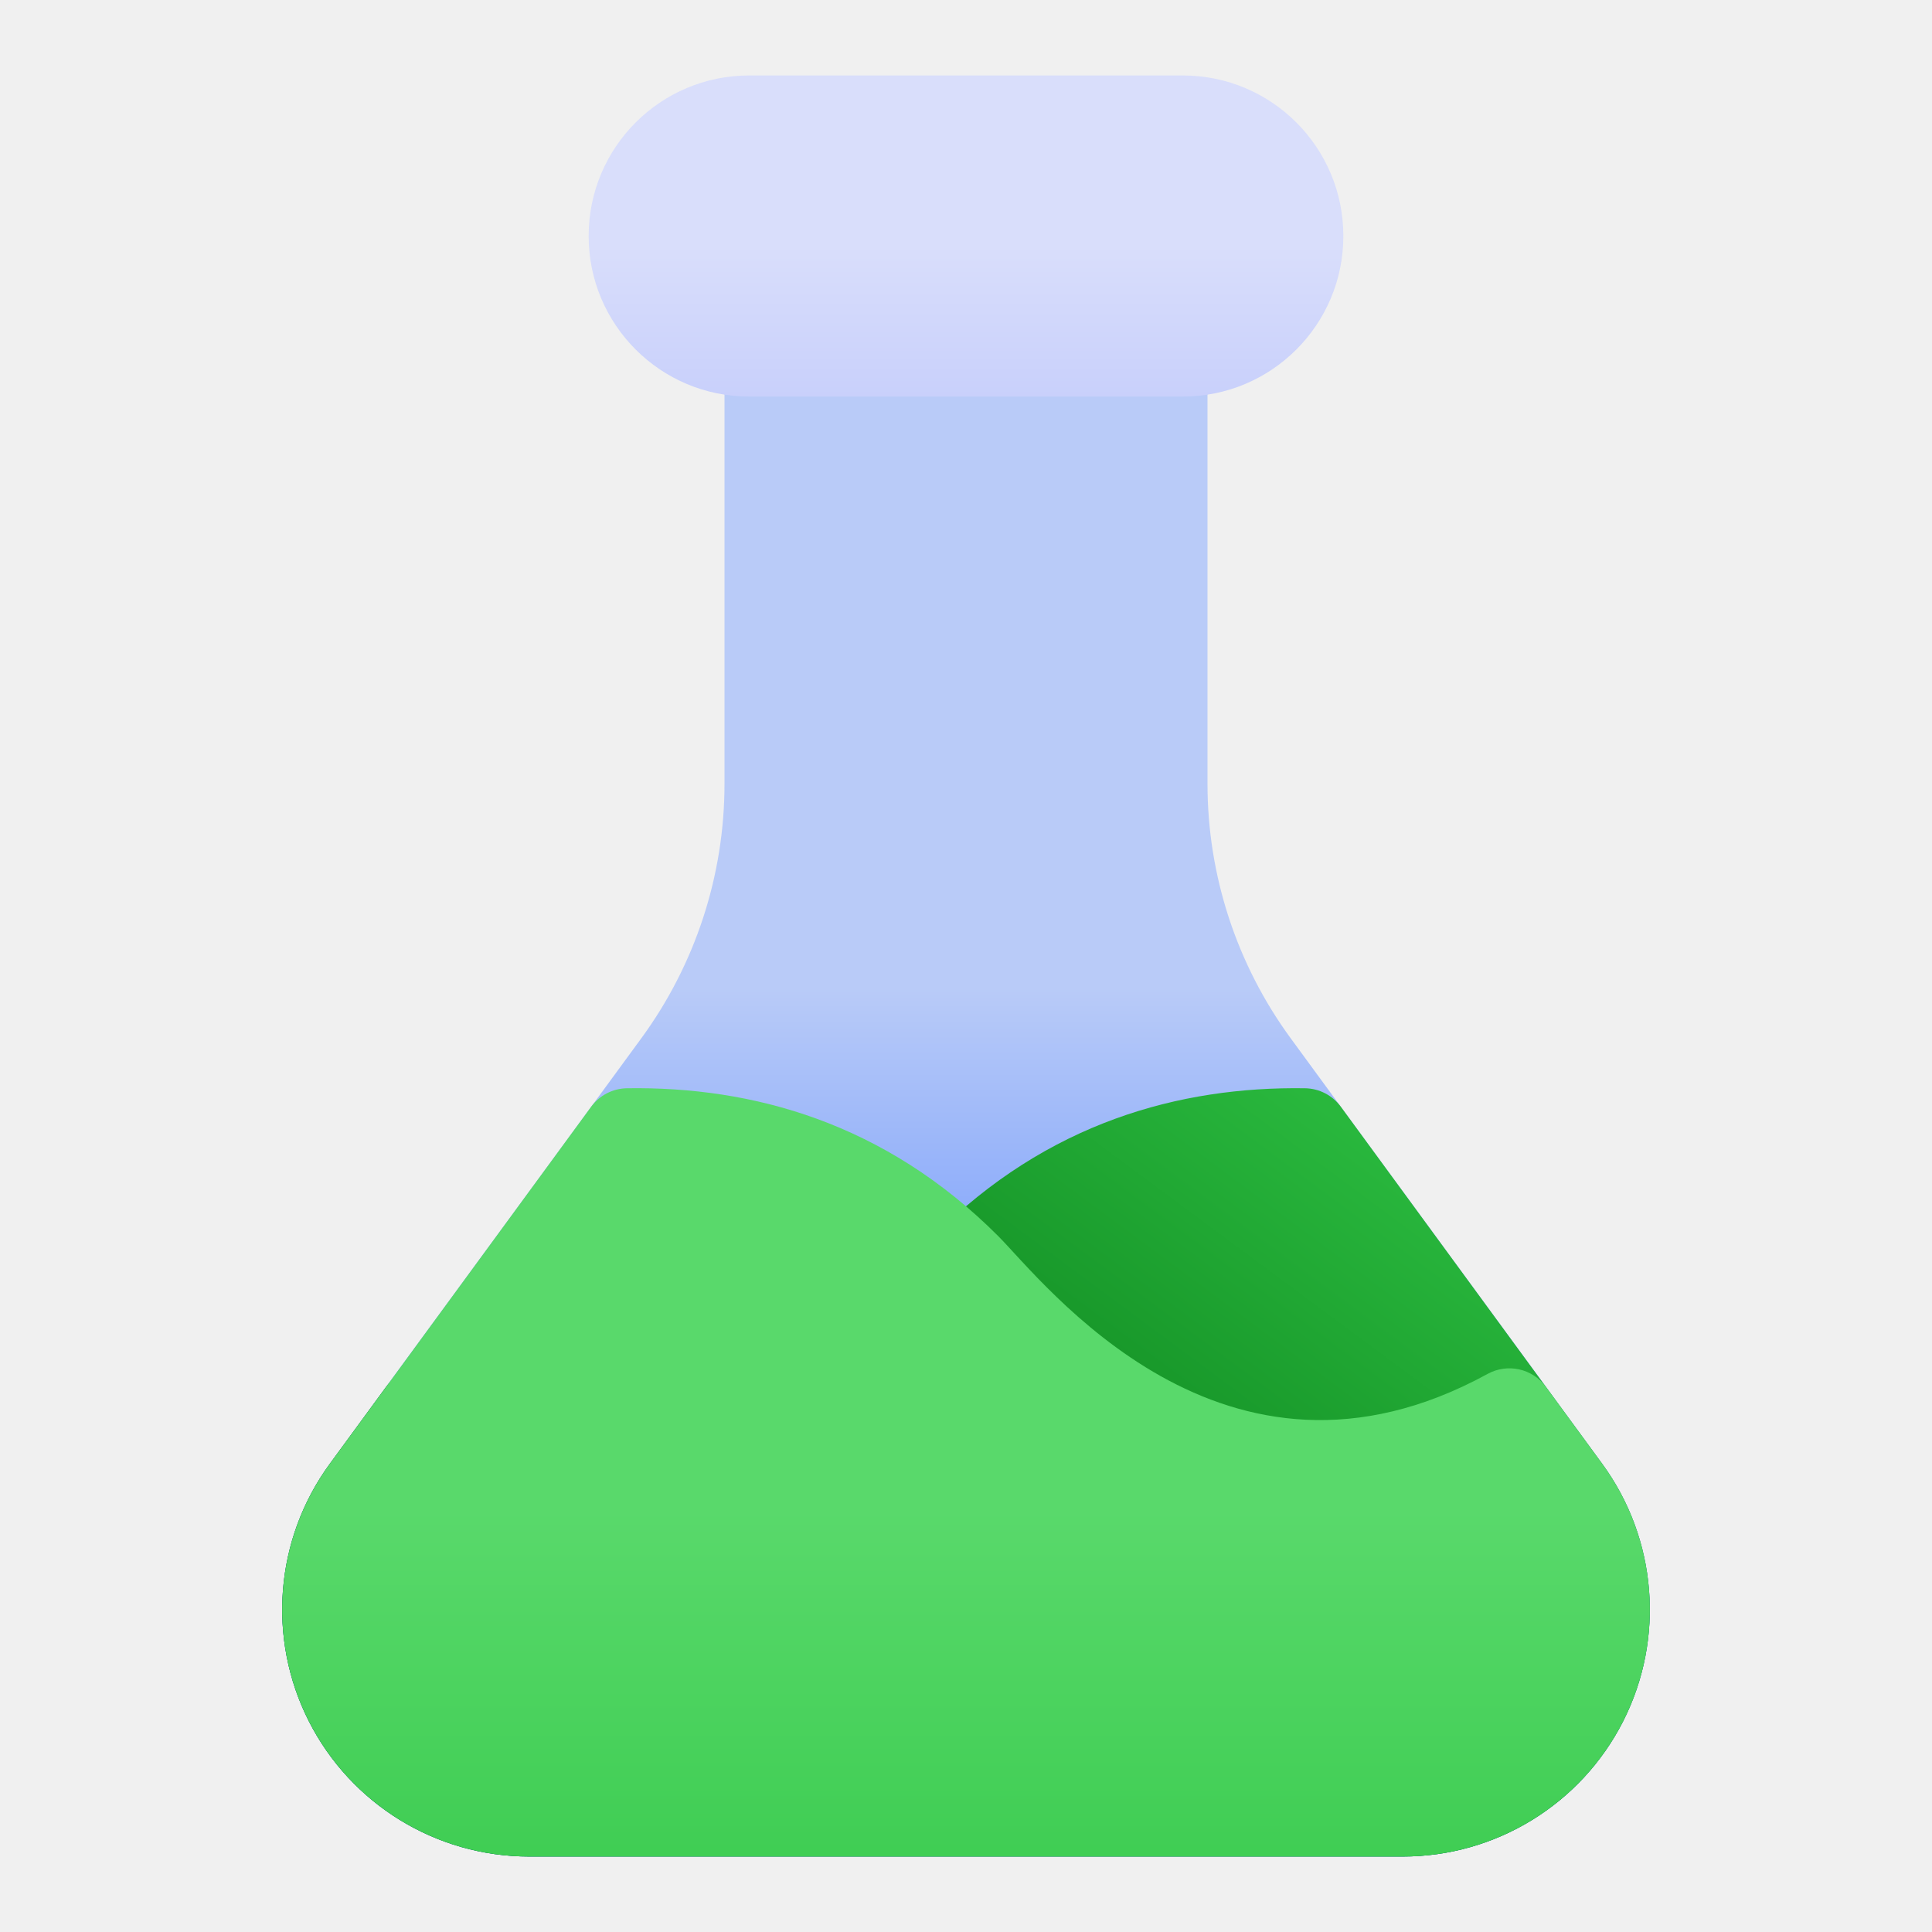
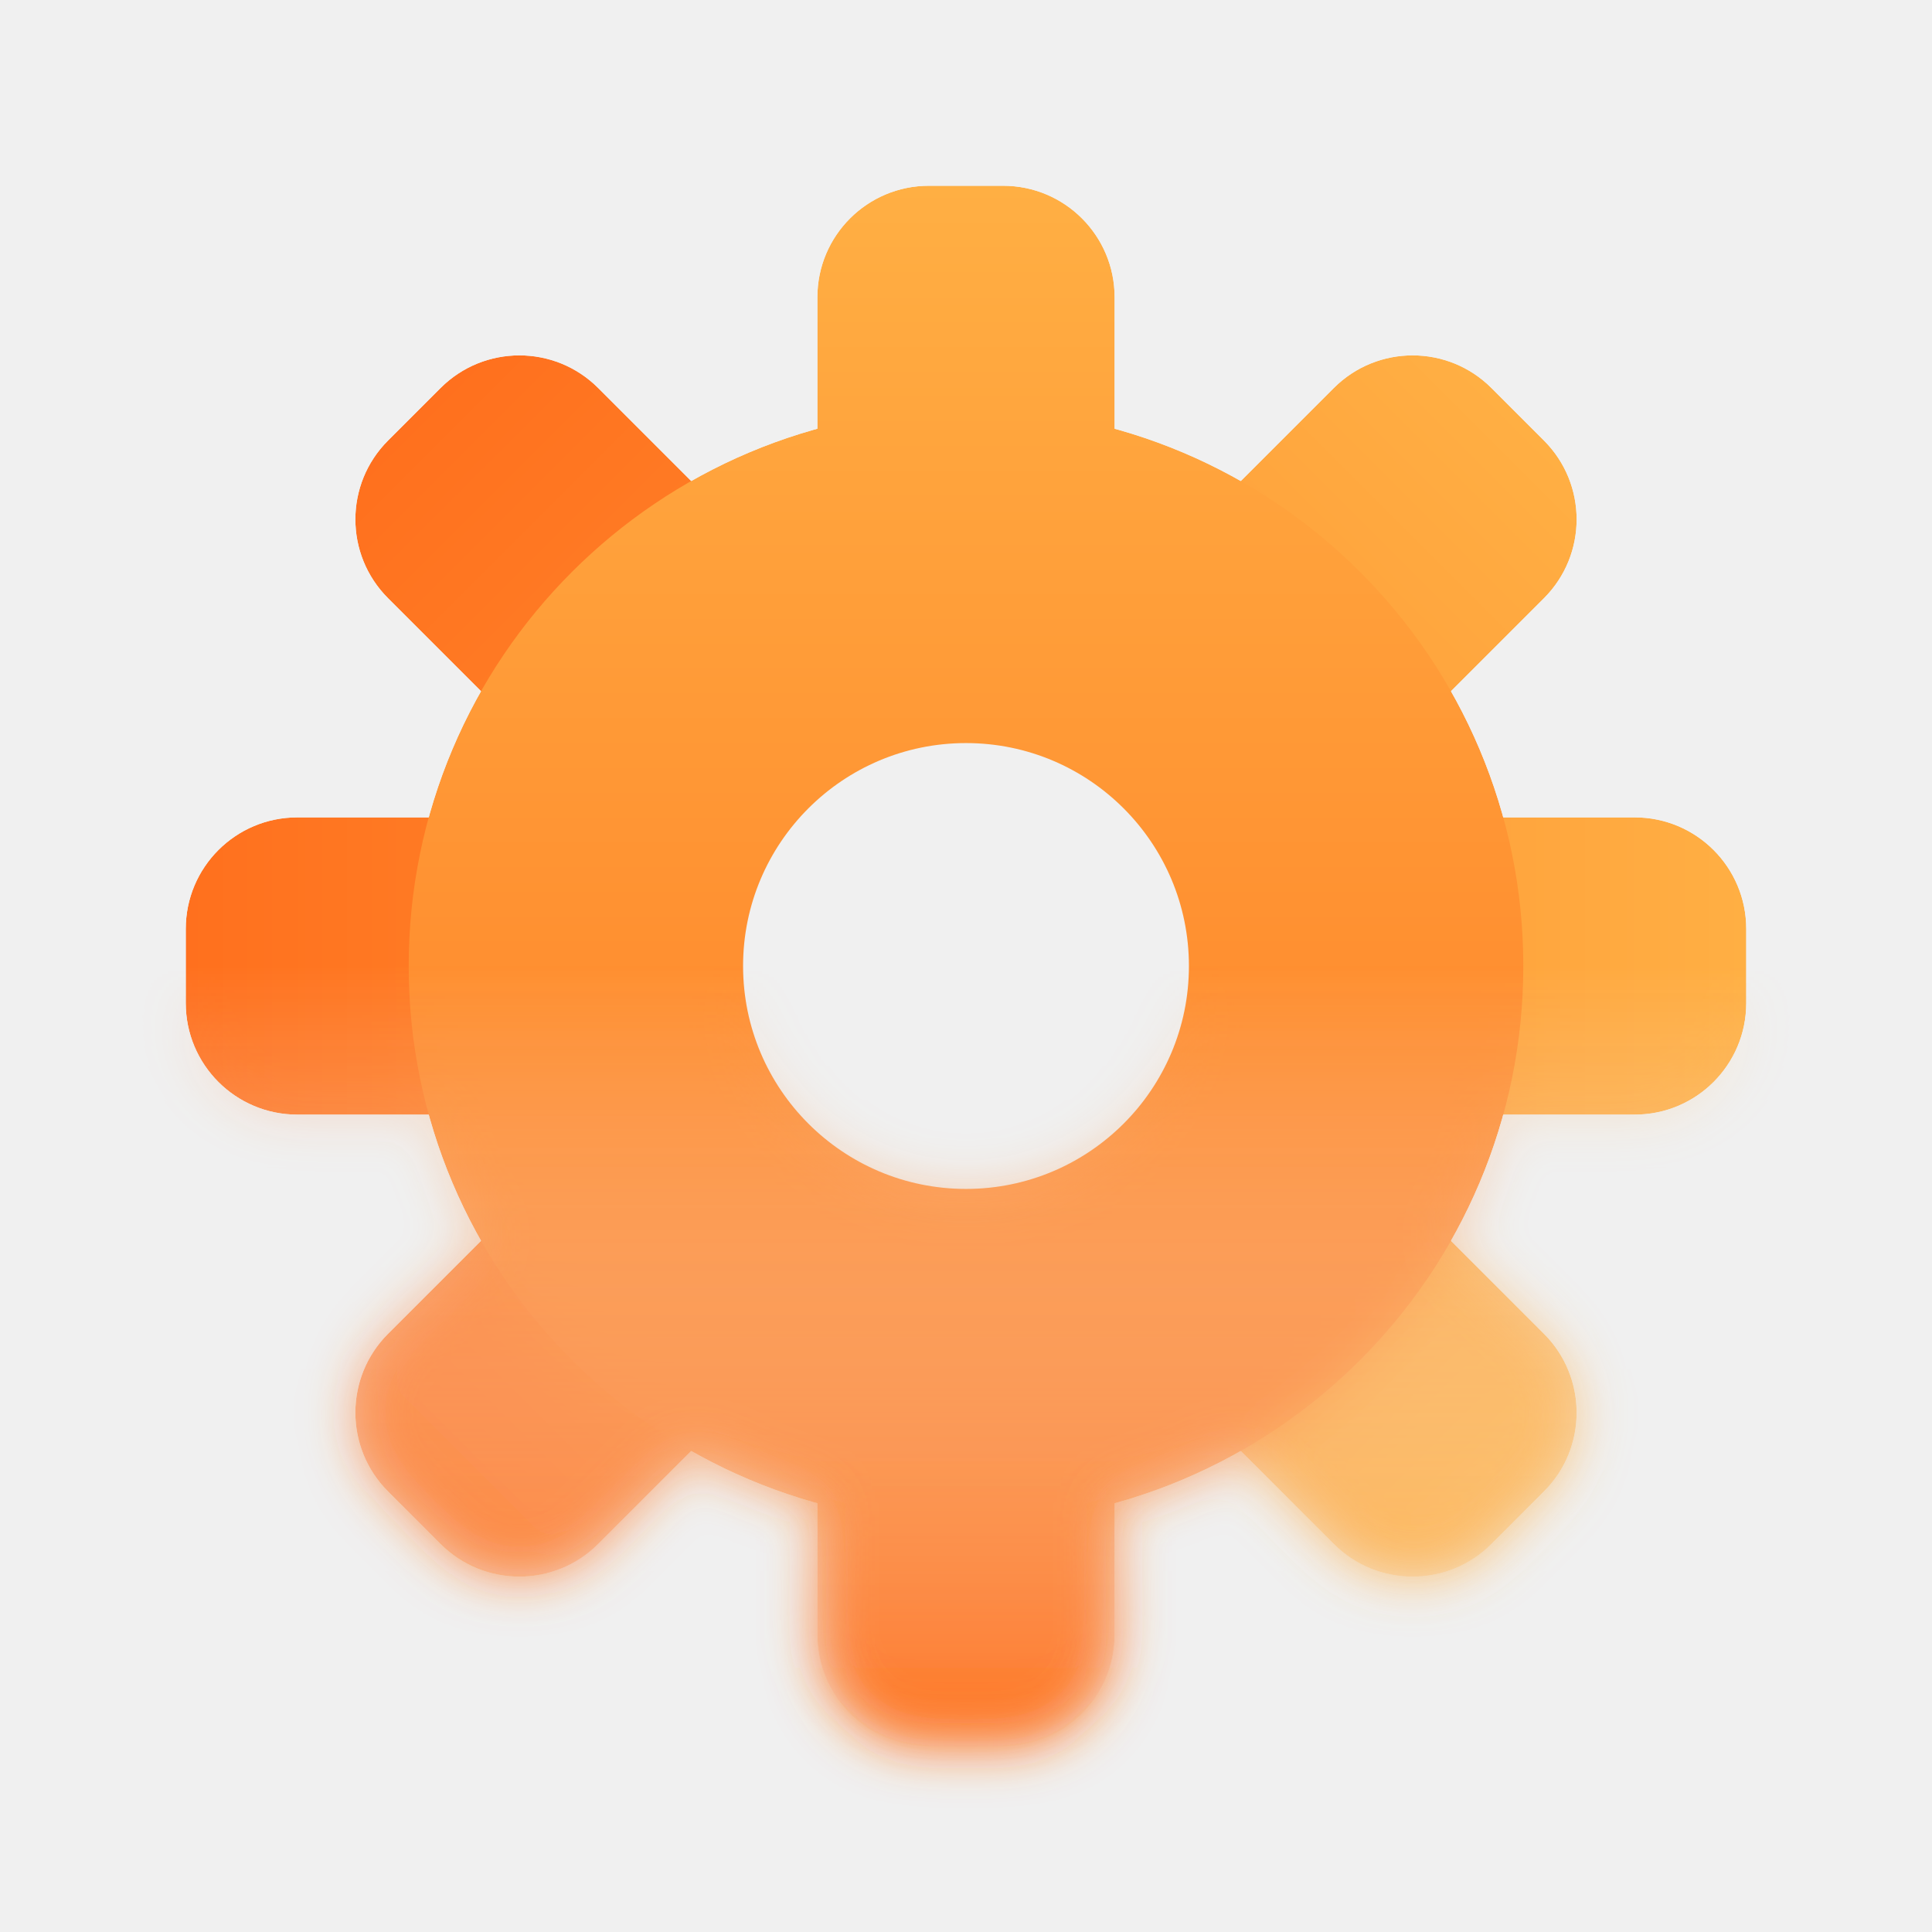
- <svg xmlns="http://www.w3.org/2000/svg" width="100%" height="100%" viewBox="0 0 32 32" version="1.1" xml:space="preserve" style="fill-rule:evenodd;clip-rule:evenodd;stroke-linejoin:round;stroke-miterlimit:2;">
-   <path d="M20,12.984l0,-7.166c0,-0.414 -0.335,-0.75 -0.75,-0.75l-6.5,0c-0.415,0 -0.75,0.336 -0.75,0.75l-0,7.166c-0,1.515 -0.483,2.99 -1.377,4.212c-1.972,2.693 -5.159,7.047 -5.159,7.047c-0.91,1.243 -1.045,2.893 -0.348,4.267c0.698,1.374 2.108,2.24 3.649,2.24c4.374,-0 10.096,-0 14.47,-0c1.541,0 2.951,-0.866 3.649,-2.24c0.697,-1.374 0.562,-3.024 -0.348,-4.267c0,0 -3.187,-4.354 -5.159,-7.047c-0.894,-1.222 -1.377,-2.697 -1.377,-4.212Z" style="fill:url(#_Linear1);" />
-   <path d="M7.36,22.756c-0.33,-0.181 -0.743,-0.089 -0.965,0.215l-0.931,1.272c-0.91,1.243 -1.045,2.893 -0.348,4.267c0.698,1.374 2.108,2.24 3.649,2.24c4.374,-0 10.096,-0 14.47,-0c1.541,0 2.951,-0.866 3.649,-2.24c0.697,-1.374 0.562,-3.024 -0.348,-4.267c0,0 -4.327,-5.911 -4.327,-5.911c-0.139,-0.19 -0.359,-0.304 -0.595,-0.307c-2.076,-0.031 -4.268,0.568 -6.144,2.445c-0.754,0.753 -3.733,4.682 -8.11,2.286Z" style="fill:url(#_Linear2);" />
-   <path d="M25.605,22.971c-0.222,-0.304 -0.635,-0.396 -0.965,-0.215c-4.377,2.396 -7.356,-1.533 -8.11,-2.286c-1.876,-1.877 -4.068,-2.476 -6.144,-2.445c-0.236,0.003 -0.456,0.117 -0.595,0.307l-4.327,5.911c-0.91,1.243 -1.045,2.893 -0.348,4.267c0.698,1.374 2.108,2.24 3.649,2.24c4.374,-0 10.096,-0 14.47,-0c1.541,0 2.951,-0.866 3.649,-2.24c0.697,-1.374 0.562,-3.024 -0.348,-4.267c0,0 -0.931,-1.272 -0.931,-1.272Z" style="fill:url(#_Linear3);" />
-   <path d="M22.25,3.91l-0,-0.002c-0,-1.468 -1.19,-2.658 -2.658,-2.658l-7.184,0c-1.468,0 -2.658,1.19 -2.658,2.658l0,0.002c0,1.468 1.19,2.658 2.658,2.658l7.184,0c1.468,0 2.658,-1.19 2.658,-2.658Z" style="fill:url(#_Linear4);" />
+ <svg xmlns="http://www.w3.org/2000/svg" viewBox="-2 -2 104 104" width="100" height="100">
  <defs>
-     <linearGradient id="_Linear1" x1="0" y1="0" x2="1" y2="0" gradientUnits="userSpaceOnUse" gradientTransform="matrix(7.73809e-16,12.6373,-12.6373,7.73809e-16,16.0538,16.3627)">
-       <stop offset="0" style="stop-color:#b9cbf8;stop-opacity:1" />
-       <stop offset="1" style="stop-color:#2866ff;stop-opacity:1" />
+     <linearGradient id="c" gradientUnits="userSpaceOnUse" x1="0" y1="0" x2="0" y2="100">
+       <stop offset="0" stop-color="#ffb547" />
+       <stop offset="1" stop-color="#ff6a1a" />
    </linearGradient>
-     <linearGradient id="_Linear2" x1="0" y1="0" x2="1" y2="0" gradientUnits="userSpaceOnUse" gradientTransform="matrix(-6.4462,8.77029,-8.77029,-6.4462,22.5,18.7297)">
-       <stop offset="0" style="stop-color:#29b73d;stop-opacity:1" />
-       <stop offset="1" style="stop-color:#077917;stop-opacity:1" />
+     <mask id="s" maskUnits="userSpaceOnUse" x="-12" y="-12" width="124" height="124">
+       <rect x="42" y="8" width="16" height="84" rx="6" fill="#fff" transform="rotate(0 50 50)" />
+       <rect x="42" y="8" width="16" height="84" rx="6" fill="#fff" transform="rotate(45 50 50)" />
+       <rect x="42" y="8" width="16" height="84" rx="6" fill="#fff" transform="rotate(90 50 50)" />
+       <rect x="42" y="8" width="16" height="84" rx="6" fill="#fff" transform="rotate(135 50 50)" />
+       <circle cx="50" cy="50" r="30" fill="#fff" />
+       <circle cx="50" cy="50" r="12" fill="#000" />
+     </mask>
+     <linearGradient id="t" x1="0" y1="0" x2="0" y2="1">
+       <stop offset=".5" stop-color="#fff" />
+       <stop offset=".85" stop-color="#000" />
    </linearGradient>
-     <linearGradient id="_Linear3" x1="0" y1="0" x2="1" y2="0" gradientUnits="userSpaceOnUse" gradientTransform="matrix(1.07157e-15,17.5,-17.5,1.07157e-15,14.2445,25)">
-       <stop offset="0" style="stop-color:#59d96b;stop-opacity:1" />
-       <stop offset="1" style="stop-color:#0cb624;stop-opacity:1" />
+     <linearGradient id="b" x1="0" y1="0" x2="0" y2="1">
+       <stop offset=".5" stop-color="#000" />
+       <stop offset=".85" stop-color="#fff" />
    </linearGradient>
-     <linearGradient id="_Linear4" x1="0" y1="0" x2="1" y2="0" gradientUnits="userSpaceOnUse" gradientTransform="matrix(1.38965e-15,22.6946,-22.6946,1.38965e-15,17.6526,4.05536)">
-       <stop offset="0" style="stop-color:#d9defb;stop-opacity:1" />
-       <stop offset="1" style="stop-color:#4460ff;stop-opacity:1" />
-     </linearGradient>
+     <mask id="top" maskUnits="userSpaceOnUse" x="-12" y="-12" width="124" height="124">
+       <rect x="-12" y="-12" width="124" height="124" fill="url(#t)" />
+     </mask>
+     <mask id="bot" maskUnits="userSpaceOnUse" x="-12" y="-12" width="124" height="124">
+       <rect x="-12" y="-12" width="124" height="124" fill="url(#b)" />
+     </mask>
+     <filter id="f" x="-20%" y="-20%" width="140%" height="140%">
+       <feGaussianBlur stdDeviation="1.4" />
+     </filter>
+     <g id="shape">
+       <g mask="url(#s)">
+         <rect x="42" y="8" width="16" height="84" rx="6" fill="url(#c)" transform="rotate(0 50 50)" />
+         <rect x="42" y="8" width="16" height="84" rx="6" fill="url(#c)" transform="rotate(45 50 50)" />
+         <rect x="42" y="8" width="16" height="84" rx="6" fill="url(#c)" transform="rotate(90 50 50)" />
+         <rect x="42" y="8" width="16" height="84" rx="6" fill="url(#c)" transform="rotate(135 50 50)" />
+         <circle cx="50" cy="50" r="30" fill="url(#c)" />
+       </g>
+     </g>
  </defs>
+   <use href="#shape" mask="url(#top)" />
+   <g mask="url(#bot)">
+     <use href="#shape" filter="url(#f)" />
+   </g>
</svg>
